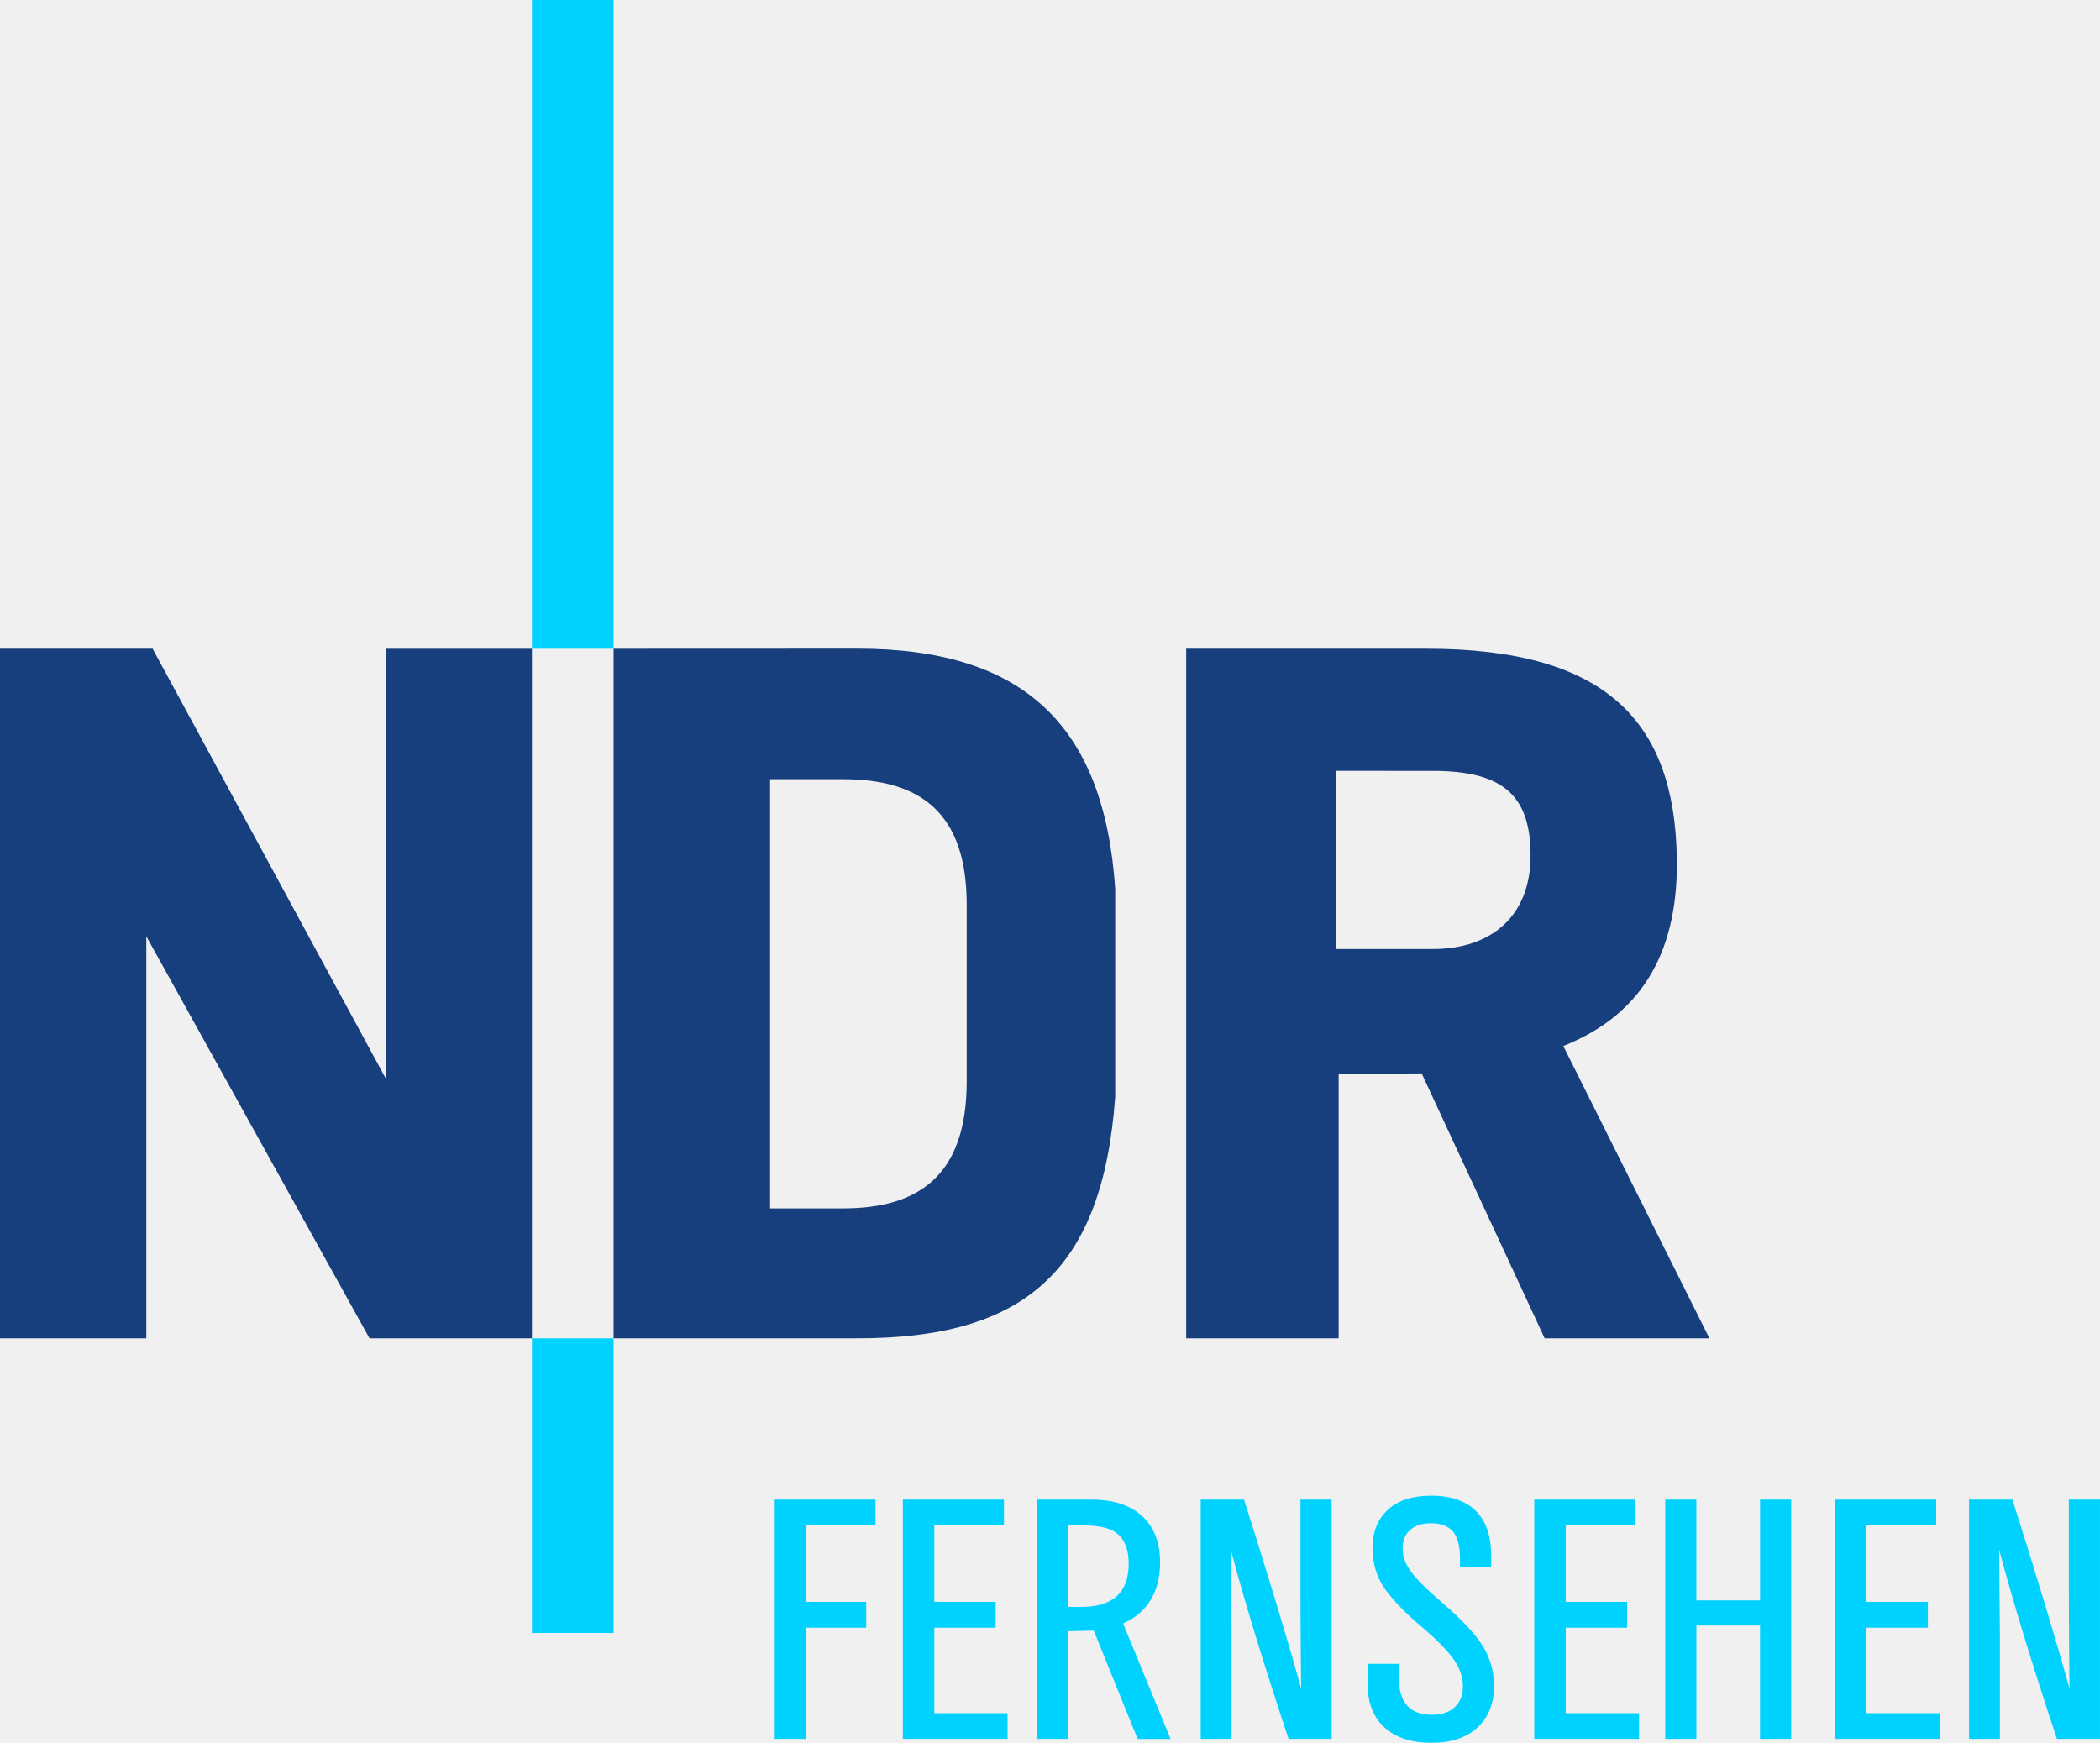
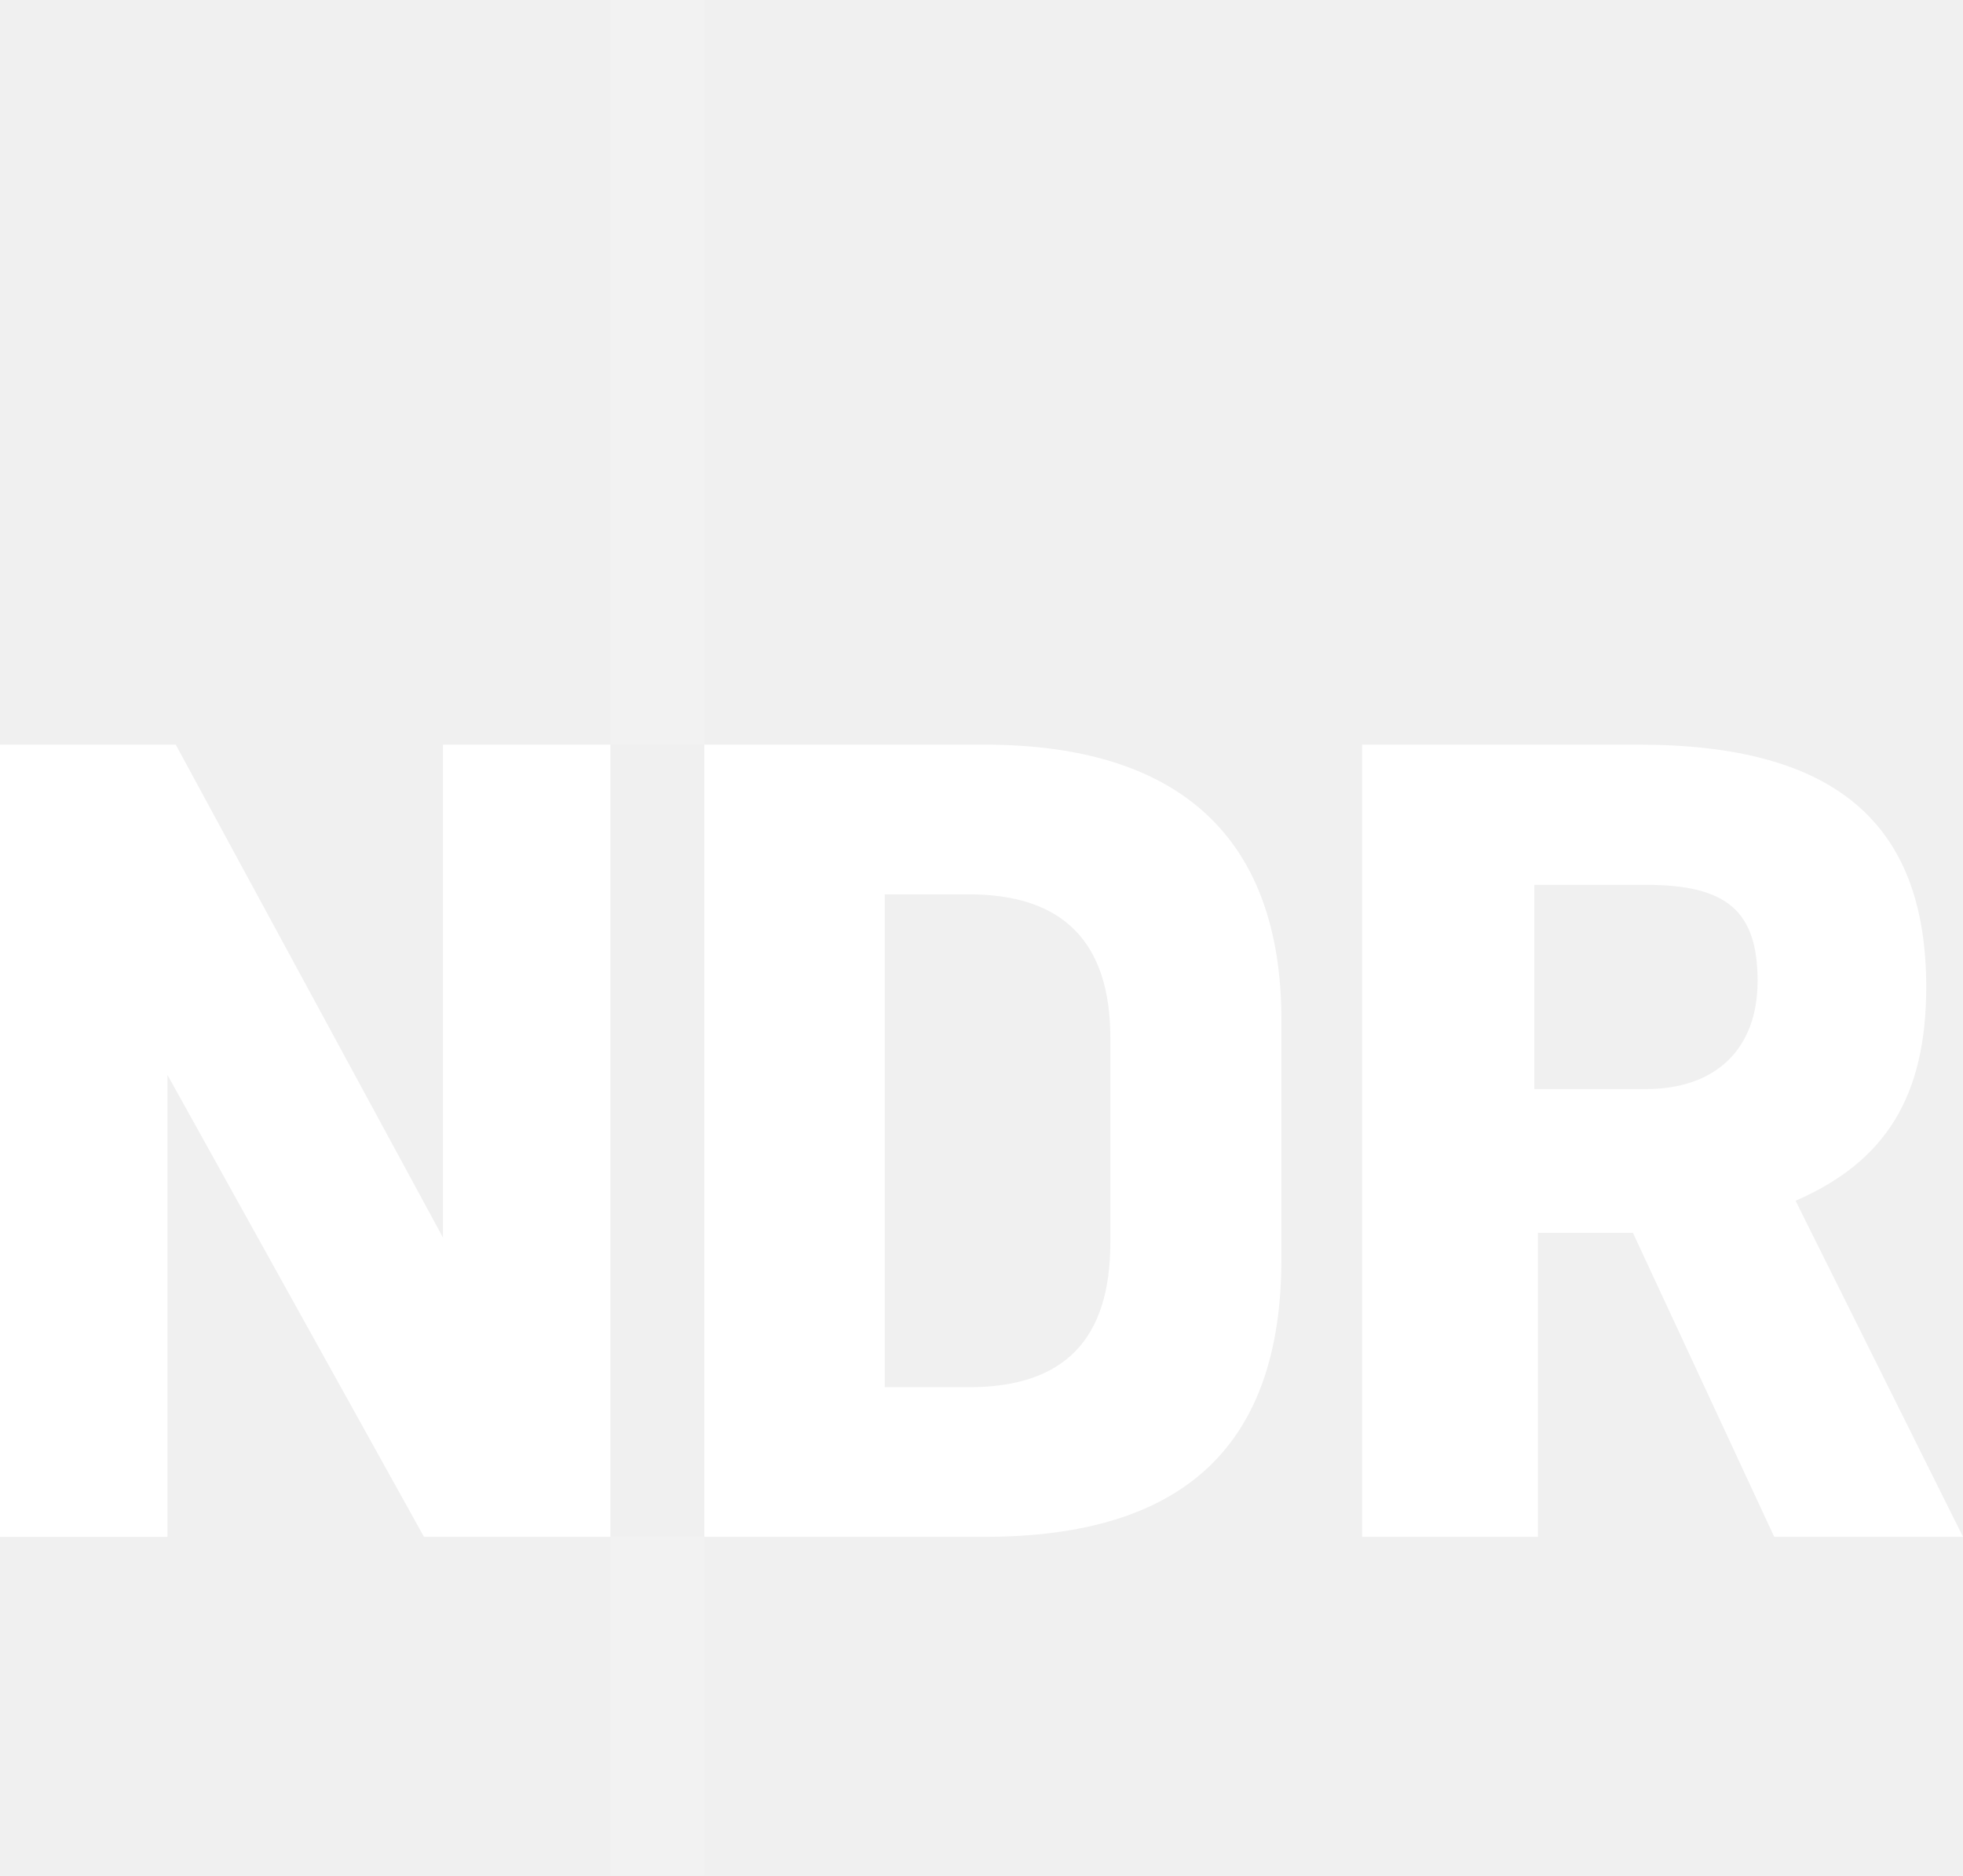
- <svg xmlns="http://www.w3.org/2000/svg" viewBox="0 0 105.833 87.834" height="331.969" width="400">
-   <path d="M72.134 75.378c-.932 0-1.654.228-2.163.684-.533.47-.8 1.124-.8 1.963 0 .866.267 1.627.8 2.287.428.538.994 1.103 1.7 1.694.762.652 1.295 1.198 1.6 1.637.303.438.455.884.455 1.34 0 .448-.138.8-.413 1.055-.276.255-.659.382-1.147.382-1.108 0-1.662-.608-1.662-1.827v-.74h-1.585v.979c0 .872.232 1.563.698 2.072.57.62 1.414.93 2.531.93.966 0 1.726-.247 2.28-.74.58-.521.87-1.236.87-2.146 0-.587-.135-1.152-.404-1.694-.328-.678-1.086-1.524-2.276-2.539-.729-.626-1.234-1.133-1.515-1.518-.278-.386-.417-.774-.417-1.165 0-.35.102-.634.305-.852.25-.275.625-.414 1.126-.414.59 0 .997.192 1.217.576.163.28.245.686.245 1.216v.397h1.571v-.558c0-.937-.23-1.659-.69-2.164-.515-.57-1.29-.855-2.326-.855zm-33.09.196v12.063h1.584V82.03h3.026v-1.301h-3.026v-3.854h3.496v-1.3zm6.457 0v12.063h5.277V86.34h-3.692v-4.31h3.092v-1.301h-3.092v-3.854h3.51v-1.3zm6.751 0v12.063h1.585V82.21l1.284-.032 2.212 5.46h1.659l-2.392-5.82c.608-.265 1.07-.66 1.39-1.186.317-.526.476-1.158.476-1.897 0-.9-.247-1.621-.74-2.164-.603-.664-1.513-.996-2.728-.996zm8.259 0v12.063h1.554v-5.386l-.036-3.675v-.47c.675 2.544 1.646 5.721 2.911 9.531h2.17V75.574h-1.57v4.541c0 .87.005 2.012.017 3.426l.01.947.008.6c-.73-2.604-1.69-5.776-2.88-9.514zm16.812 0v12.063h5.278V86.34h-3.693v-4.31h3.093v-1.301h-3.093v-3.854h3.51v-1.3zm6.601 0v12.063h1.568v-5.716H88.7v5.716h1.571V75.574h-1.57v5.081h-3.21v-5.08zm8.558 0v12.063h5.278V86.34h-3.693v-4.31h3.093v-1.301h-3.093v-3.854h3.51v-1.3zm6.752 0v12.063h1.553v-5.386l-.035-3.675v-.47c.675 2.544 1.645 5.721 2.91 9.531h2.171V75.574h-1.57v4.541c0 .87.004 2.012.017 3.426l.01.947.007.6c-.729-2.604-1.69-5.776-2.879-9.514zm-45.397 1.301h.796c.811 0 1.387.154 1.729.46.345.313.52.804.52 1.472 0 1.452-.8 2.178-2.396 2.178h-.649z" fill="#00d2ff" stroke-width="2.355" />
-   <g fill="#173e7d">
-     <path d="M26.808 0h4.115v32.695h-4.115zM26.808 67.45h4.115v14.848h-4.115z" fill="#00d2ff" />
-     <path d="M19.435 32.695h7.372V67.45h-8.184L7.373 47.186V67.45H0V32.693h7.691l11.744 21.65z" />
-     <path d="M43.22 32.69c8.356 0 12.43 3.855 12.983 12.113v10.459c-.633 8.842-4.627 12.186-12.982 12.186H30.923V32.695zm-.724 6.58l-3.687-.002V60.9h3.687c3.655 0 6.222-1.528 6.222-6.384v-8.939c0-4.61-2.333-6.307-6.222-6.307M72.208 38.85l-4.893-.001v8.98h4.893c2.984 0 4.928-1.69 4.928-4.709 0-3.02-1.377-4.27-4.928-4.27m-.561 15.247l6.2 13.353h8.304l-7.366-14.734c4.159-1.649 5.807-4.999 5.722-9.502-.128-6.85-3.55-10.52-12.614-10.52H59.78V67.45h7.684V54.122z" fill-rule="evenodd" />
-   </g>
+ <svg xmlns="http://www.w3.org/2000/svg" width="471.083" height="450" viewBox="0 -0.096 471.083 450">
+   <path fill="#f2f2f2" d="M146.488 178.593V-.096h22.52v178.689zm0 271.311v-81.22h22.52v81.22z" />
+   <path fill="#fff" d="M101.745 368.684L40.182 257.829v110.867H0V178.593h42.178l64.128 118.278V178.593h40.182v190.091zM236.26 178.593c47.024 0 71.254 22.52 71.254 66.112v57.286c0 44.743-23.364 66.693-71.254 66.693h-67.252V178.593zm-3.706 154.185c22.805 0 33.911-11.403 33.911-34.766v-49.019c0-23.079-11.403-34.481-33.911-34.481h-20.228v118.267zm193.227 35.906l-33.911-72.953h-22.805v72.953h-42.178V178.593h66.408c46.739 0 68.962 18.529 68.962 58.141 0 26.214-9.692 41.893-31.357 51.3l40.182 80.65zm-30.775-107.446c16.819 0 26.784-9.692 26.784-25.929 0-16.819-7.4-23.079-26.784-23.079H368.21v49.019h26.796z" />
</svg>
